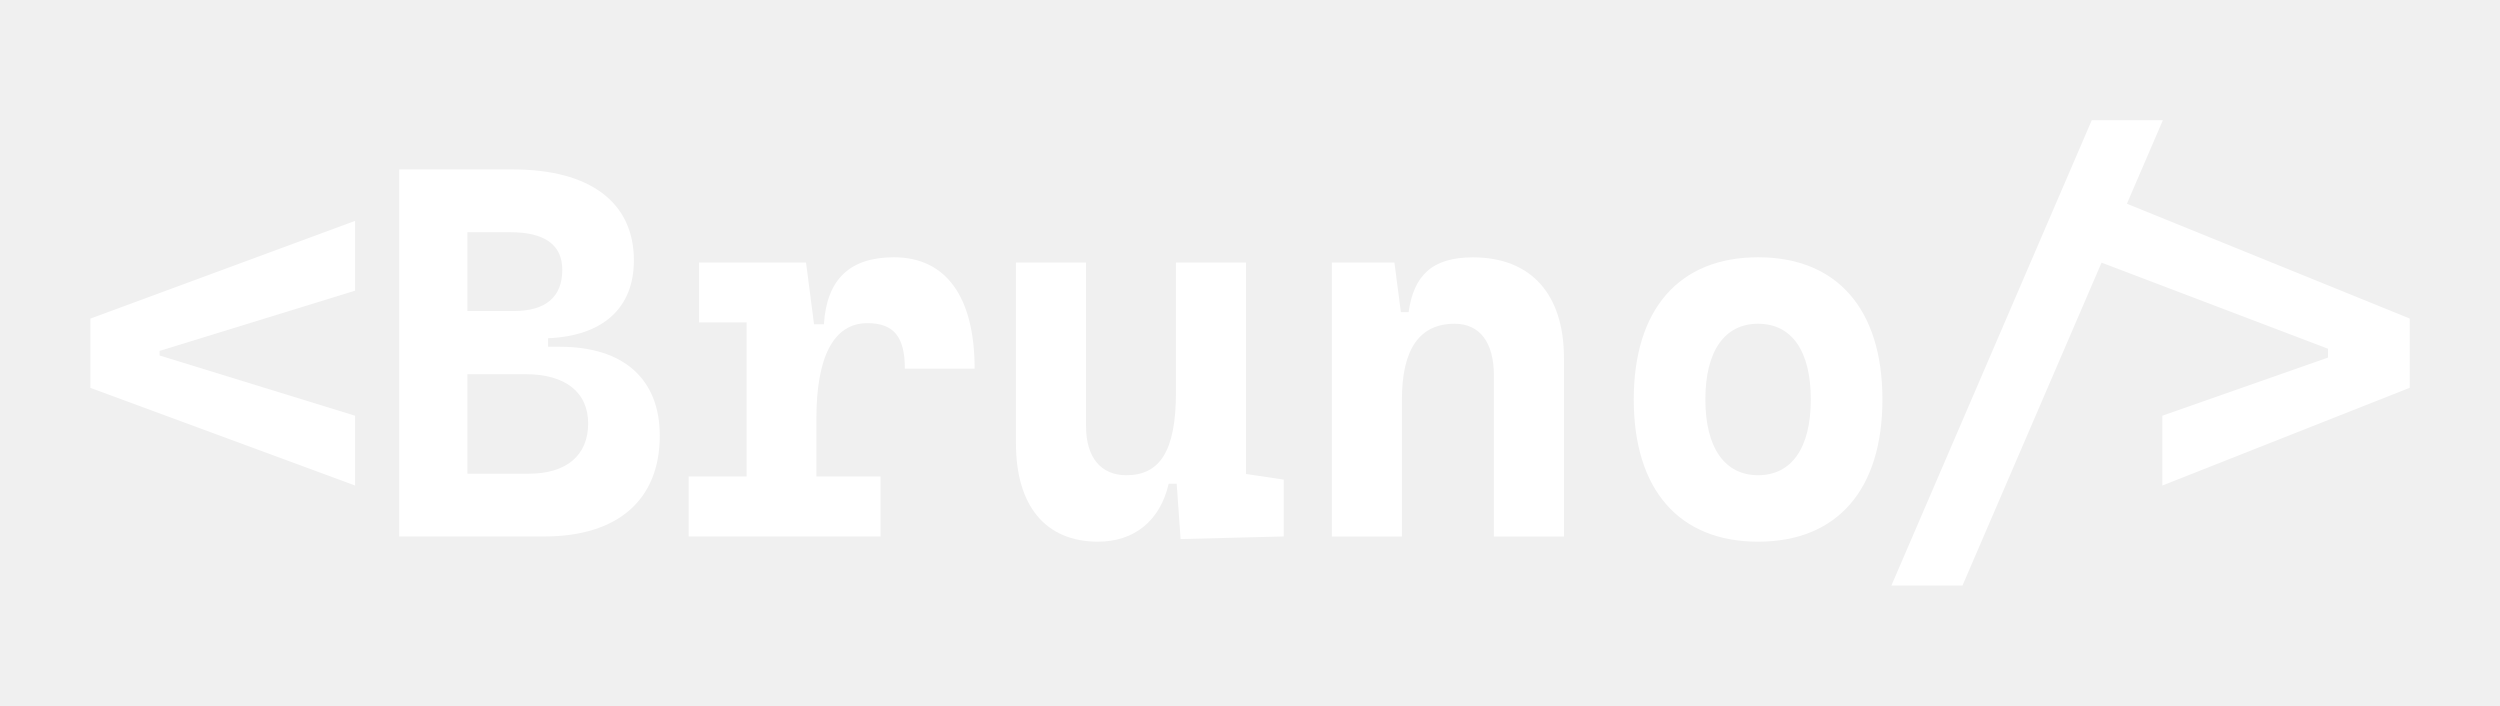
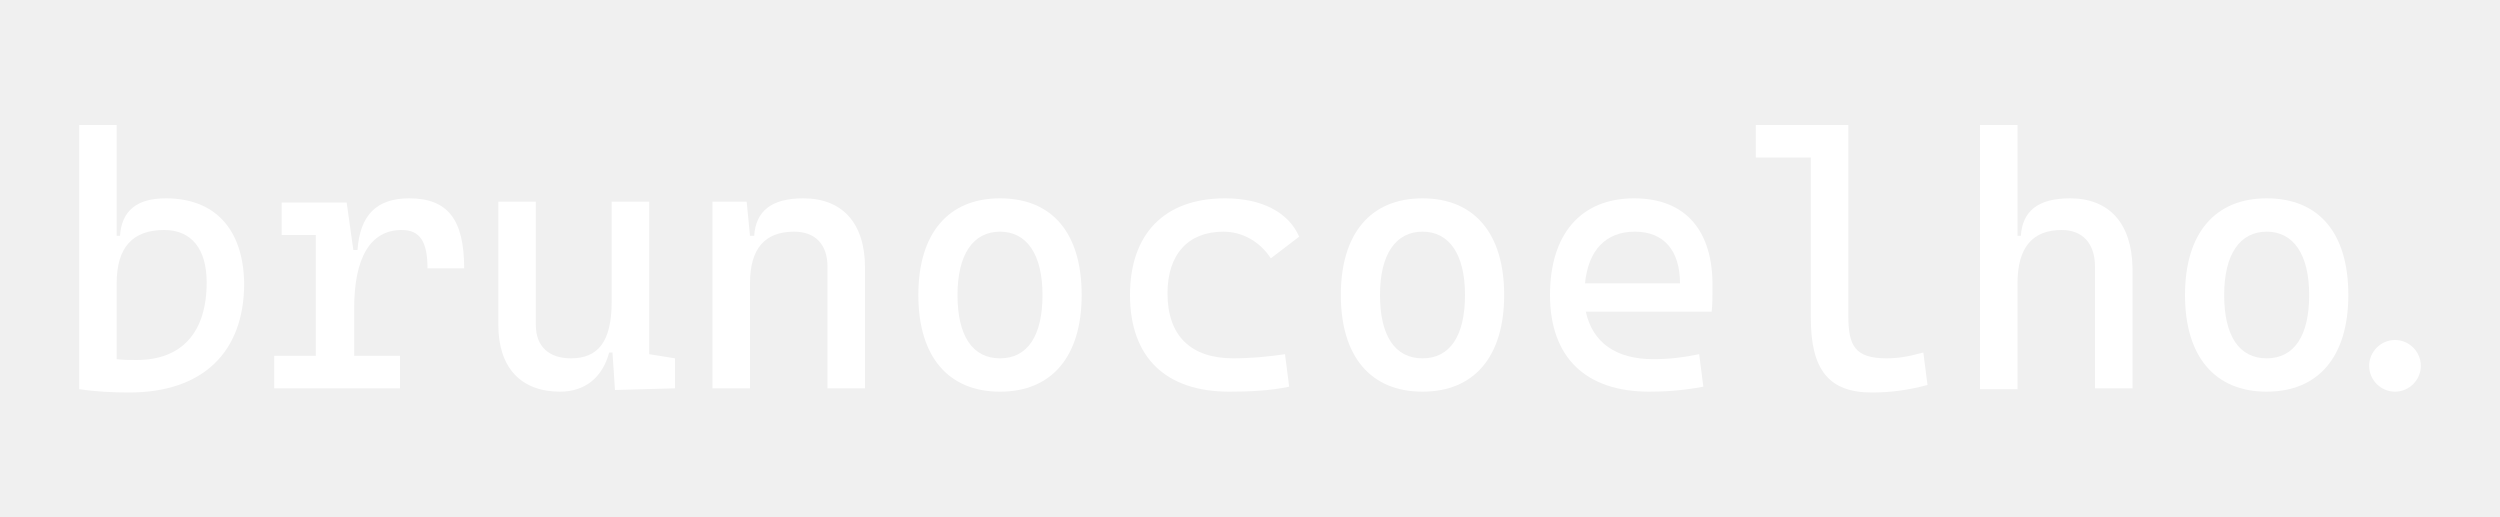
- <svg xmlns="http://www.w3.org/2000/svg" version="1.1" id="Logo" x="0px" y="0px" viewBox="0 0 340 96" style="enable-background:new 0 0 340 96;" xml:space="preserve">
+ <svg xmlns="http://www.w3.org/2000/svg" version="1.1" id="Logo" x="0px" y="0px" viewBox="0 0 300 62" style="enable-background:new 0 0 300 62;" xml:space="preserve">
  <style type="text/css">
	.st0{fill:#FFFFFF;}
</style>
  <g>
-     <path class="st0" d="M12.29,52.75v-9.42l36-13.29v9.49l-26.58,8.19v0.63l26.58,8.19v9.49L12.29,52.75z" />
-     <path class="st0" d="M54.29,23.04h15.43c10.51,0,16.49,4.46,16.49,12.38c0,6.47-4.22,10.27-11.67,10.58v1.16h1.62   c8.65,0,13.57,4.39,13.57,12.09c0,8.72-5.7,13.71-15.71,13.71H54.29V23.04z M69.86,42.3c4.36,0,6.61-1.9,6.61-5.62   c0-3.38-2.39-5.1-7.1-5.1h-5.8V42.3H69.86z M71.97,64.42c5.06,0,8.02-2.5,8.02-6.82c0-4.25-3.09-6.71-8.51-6.71h-7.91v13.54H71.97z   " />
-     <path class="st0" d="M111.03,64.8h8.72v8.16H93.66V64.8h7.88V43.85h-6.47V35.7h14.55l1.09,8.4h1.34c0.39-6.12,3.52-9.11,9.53-9.11   c7.07,0,10.97,5.38,10.97,15.15h-9.49c0-4.39-1.55-6.19-5.1-6.19c-4.64,0-6.93,4.68-6.93,12.97V64.8z" />
-     <path class="st0" d="M138.17,60.3V35.7h9.53v22.25c0,4.29,2.04,6.68,5.48,6.68c4.46,0,6.75-3.13,6.75-11.25V35.7h9.53v28.76   l5.13,0.77v7.73l-14.03,0.35l-0.53-7.52h-1.09c-1.16,5.06-4.71,7.88-9.63,7.88C142.21,73.66,138.17,68.81,138.17,60.3z" />
-     <path class="st0" d="M203.17,51.06c0-4.5-1.93-7.03-5.34-7.03c-4.75,0-7.17,3.41-7.17,10.34v18.6h-9.53V35.7h8.51l0.88,6.75h1.05   c0.7-4.99,3.2-7.45,8.75-7.45c7.88,0,12.38,4.99,12.38,13.71v24.26h-9.53V51.06z" />
-     <path class="st0" d="M222.19,54.33c0-12.3,6.19-19.34,16.91-19.34s16.91,7.03,16.91,19.34s-6.19,19.34-16.91,19.34   S222.19,66.63,222.19,54.33z M246.27,54.33c0-6.61-2.6-10.3-7.17-10.3c-4.54,0-7.17,3.69-7.17,10.3c0,6.57,2.64,10.3,7.17,10.3   C243.67,64.63,246.27,60.9,246.27,54.33z" />
-     <path class="st0" d="M294.07,56.54l22.54-7.91v-1.2l-30.8-11.71l-18.91,43.91h-9.67l27.25-63.28h9.67l-4.89,11.36l38.46,15.61v9.42   l-33.64,13.29V56.54z" />
+     <path class="st0" d="M19.9,23.8c-3.5,0-5.3,1.5-5.5,4.5H14V15H9.5v31.7c2,0.3,4,0.4,6,0.4c8.8,0,13.8-4.8,13.8-13.1   C29.2,27.5,25.8,23.8,19.9,23.8z M16.4,43.2c-0.8,0-1.6,0-2.4-0.1V34c0-4.3,1.9-6.4,5.7-6.4c3.3,0,5.1,2.3,5.1,6.3   C24.8,39.9,21.8,43.2,16.4,43.2z" />
+     <path class="st0" d="M49.1,23.8c-3.9,0-5.9,2-6.2,6.2h-0.5l-0.8-5.7h-7.8v3.9h4.1v14.5h-5v3.9H48v-3.9h-5.5V37c0-6,1.9-9.4,5.7-9.4   c2.2,0,3.1,1.4,3.1,4.6h4.4C55.7,26.3,53.7,23.8,49.1,23.8z" />
+     <path class="st0" d="M77.9,24.2h-4.5v12c0,4.9-1.7,6.8-4.9,6.8c-2.6,0-4.2-1.4-4.2-4V24.2h-4.5V39c0,5.1,2.7,8,7.4,8   c3,0,5.1-1.7,5.9-4.7h0.4l0.3,4.5l7.2-0.2V43l-3.1-0.5V24.2z" />
+     <path class="st0" d="M96.4,23.8c-3.8,0-5.7,1.5-5.9,4.5H90l-0.4-4.1h-4.1v22.4h4.5V34c0-4.2,1.8-6.2,5.3-6.2c2.5,0,4,1.5,4,4.2   v14.6h4.5V32.1C103.8,26.8,101.1,23.8,96.4,23.8z" />
+     <path class="st0" d="M120,23.8c-6.2,0-9.8,4.2-9.8,11.6S113.8,47,120,47c6.2,0,9.8-4.2,9.8-11.6S126.3,23.8,120,23.8z M120,43   c-3.3,0-5.1-2.7-5.1-7.6s1.9-7.6,5.1-7.6s5.1,2.7,5.1,7.6S123.3,43,120,43z" />
+     <path class="st0" d="M146.8,27.8c2.3,0,4.4,1.2,5.7,3.2l3.4-2.6c-1.3-3-4.6-4.6-8.9-4.6c-7.3,0-11.4,4.3-11.4,11.6   c0,7.5,4.3,11.6,11.9,11.6c2.3,0,4.9-0.1,7.2-0.6l-0.5-3.9c-2,0.3-4.1,0.5-6.2,0.5c-5.1,0-7.9-2.7-7.9-7.8   C140.1,30.5,142.6,27.8,146.8,27.8z" />
+     <path class="st0" d="M170.7,23.8c-6.2,0-9.8,4.2-9.8,11.6s3.6,11.6,9.8,11.6c6.2,0,9.8-4.2,9.8-11.6S176.9,23.8,170.7,23.8z    M170.7,43c-3.3,0-5.1-2.7-5.1-7.6s1.9-7.6,5.1-7.6s5.1,2.7,5.1,7.6S174,43,170.7,43z" />
+     <path class="st0" d="M196.1,23.8c-6.4,0-10.1,4.3-10.1,11.6c0,7.5,4.3,11.6,11.9,11.6c1.7,0,3.9-0.1,6.5-0.6l-0.5-3.9   c-1.9,0.4-3.6,0.6-5.5,0.6c-4.5,0-7.3-2-8.1-5.7h15.1c0.1-0.9,0.1-1.8,0.1-2.9C205.6,27.6,202.2,23.8,196.1,23.8z M190.2,34   c0.4-4,2.5-6.2,6-6.2c3.4,0,5.4,2.2,5.4,6.2H190.2z" />
+     <path class="st0" d="M226.4,43c-3.8,0-4.6-1.5-4.6-5.1V15h-11.1v3.9h6.6v19.3c0,6.2,2.2,8.9,7.3,8.9c2.4,0,4.4-0.3,6.7-0.9   l-0.5-3.9C229,42.8,227.7,43,226.4,43z" />
+     <path class="st0" d="M248.4,23.8c-3.8,0-5.7,1.5-5.9,4.5h-0.4V15h-4.5v31.7h4.5V34c0-4.3,1.8-6.4,5.3-6.4c2.5,0,4,1.6,4,4.4v14.6   h4.5V32.1C255.8,26.8,253.1,23.8,248.4,23.8z" />
+     <path class="st0" d="M272,23.8c-6.2,0-9.8,4.2-9.8,11.6S265.8,47,272,47c6.2,0,9.8-4.2,9.8-11.6S278.3,23.8,272,23.8z M272,43   c-3.3,0-5.1-2.7-5.1-7.6s1.9-7.6,5.1-7.6s5.1,2.7,5.1,7.6S275.3,43,272,43z" />
+     <path class="st0" d="M287.4,40.8c-1.7,0-3.1,1.4-3.1,3.1s1.4,3.1,3.1,3.1s3.1-1.4,3.1-3.1S289.1,40.8,287.4,40.8z" />
  </g>
</svg>
